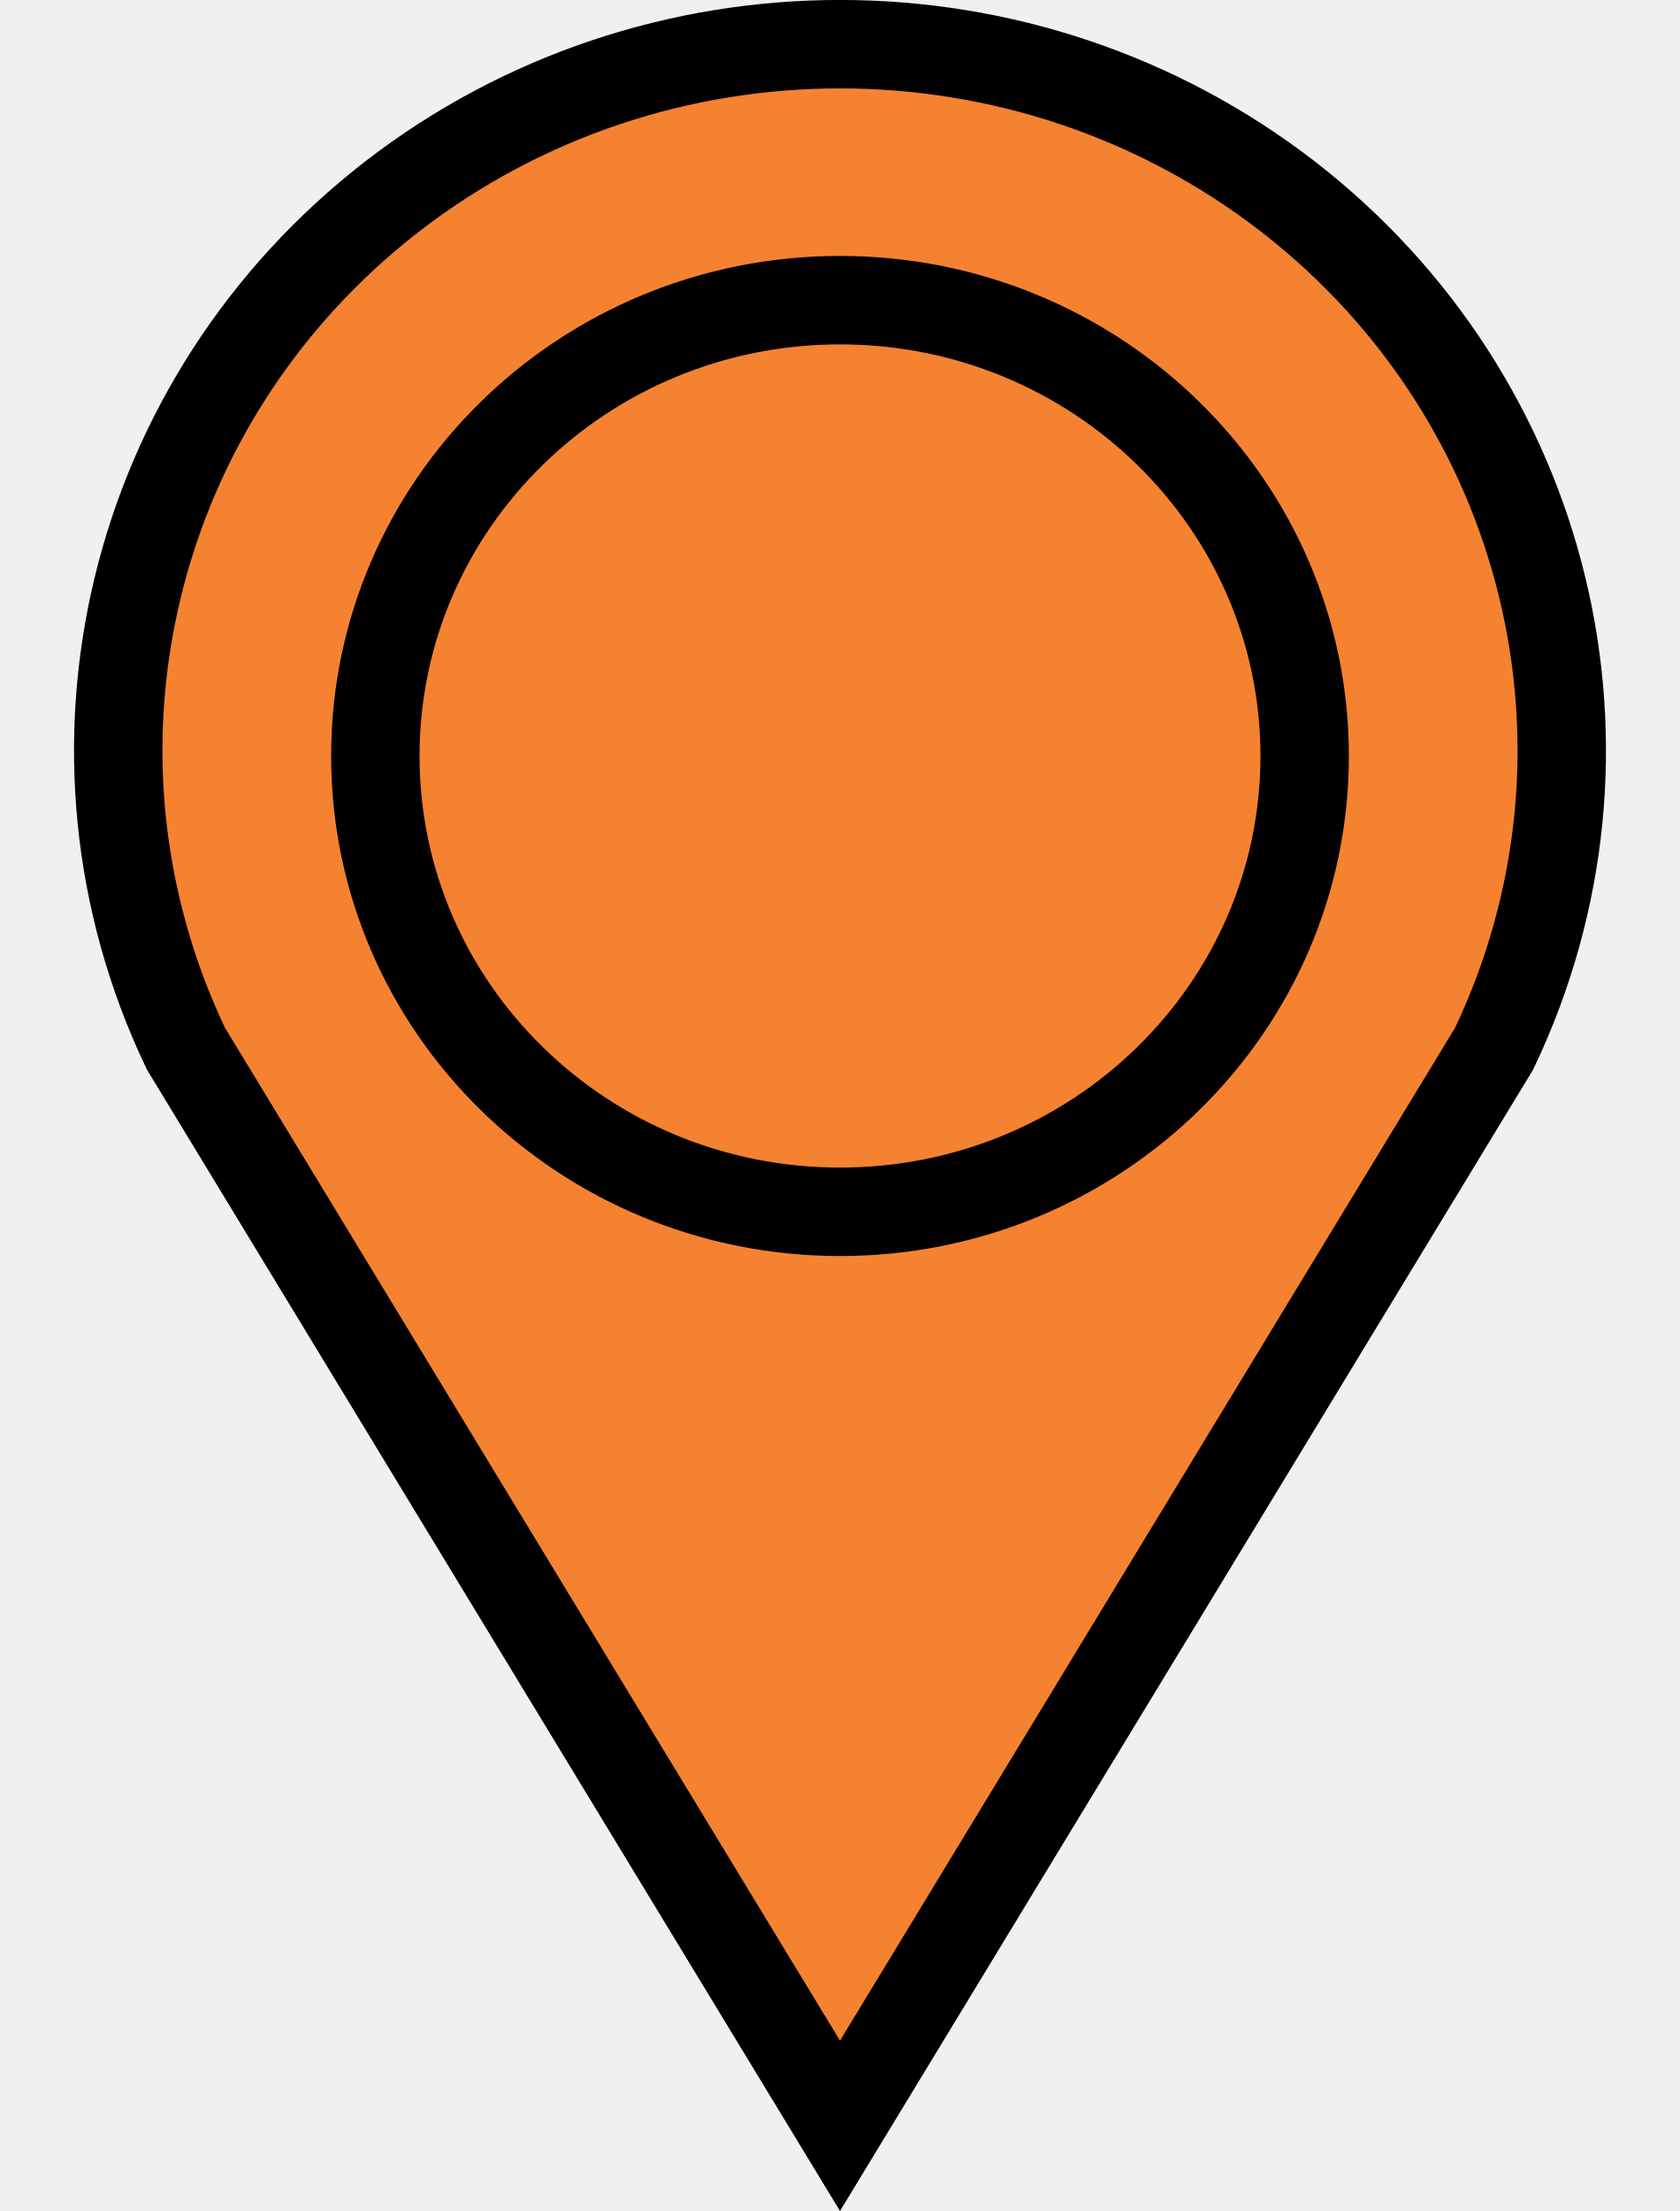
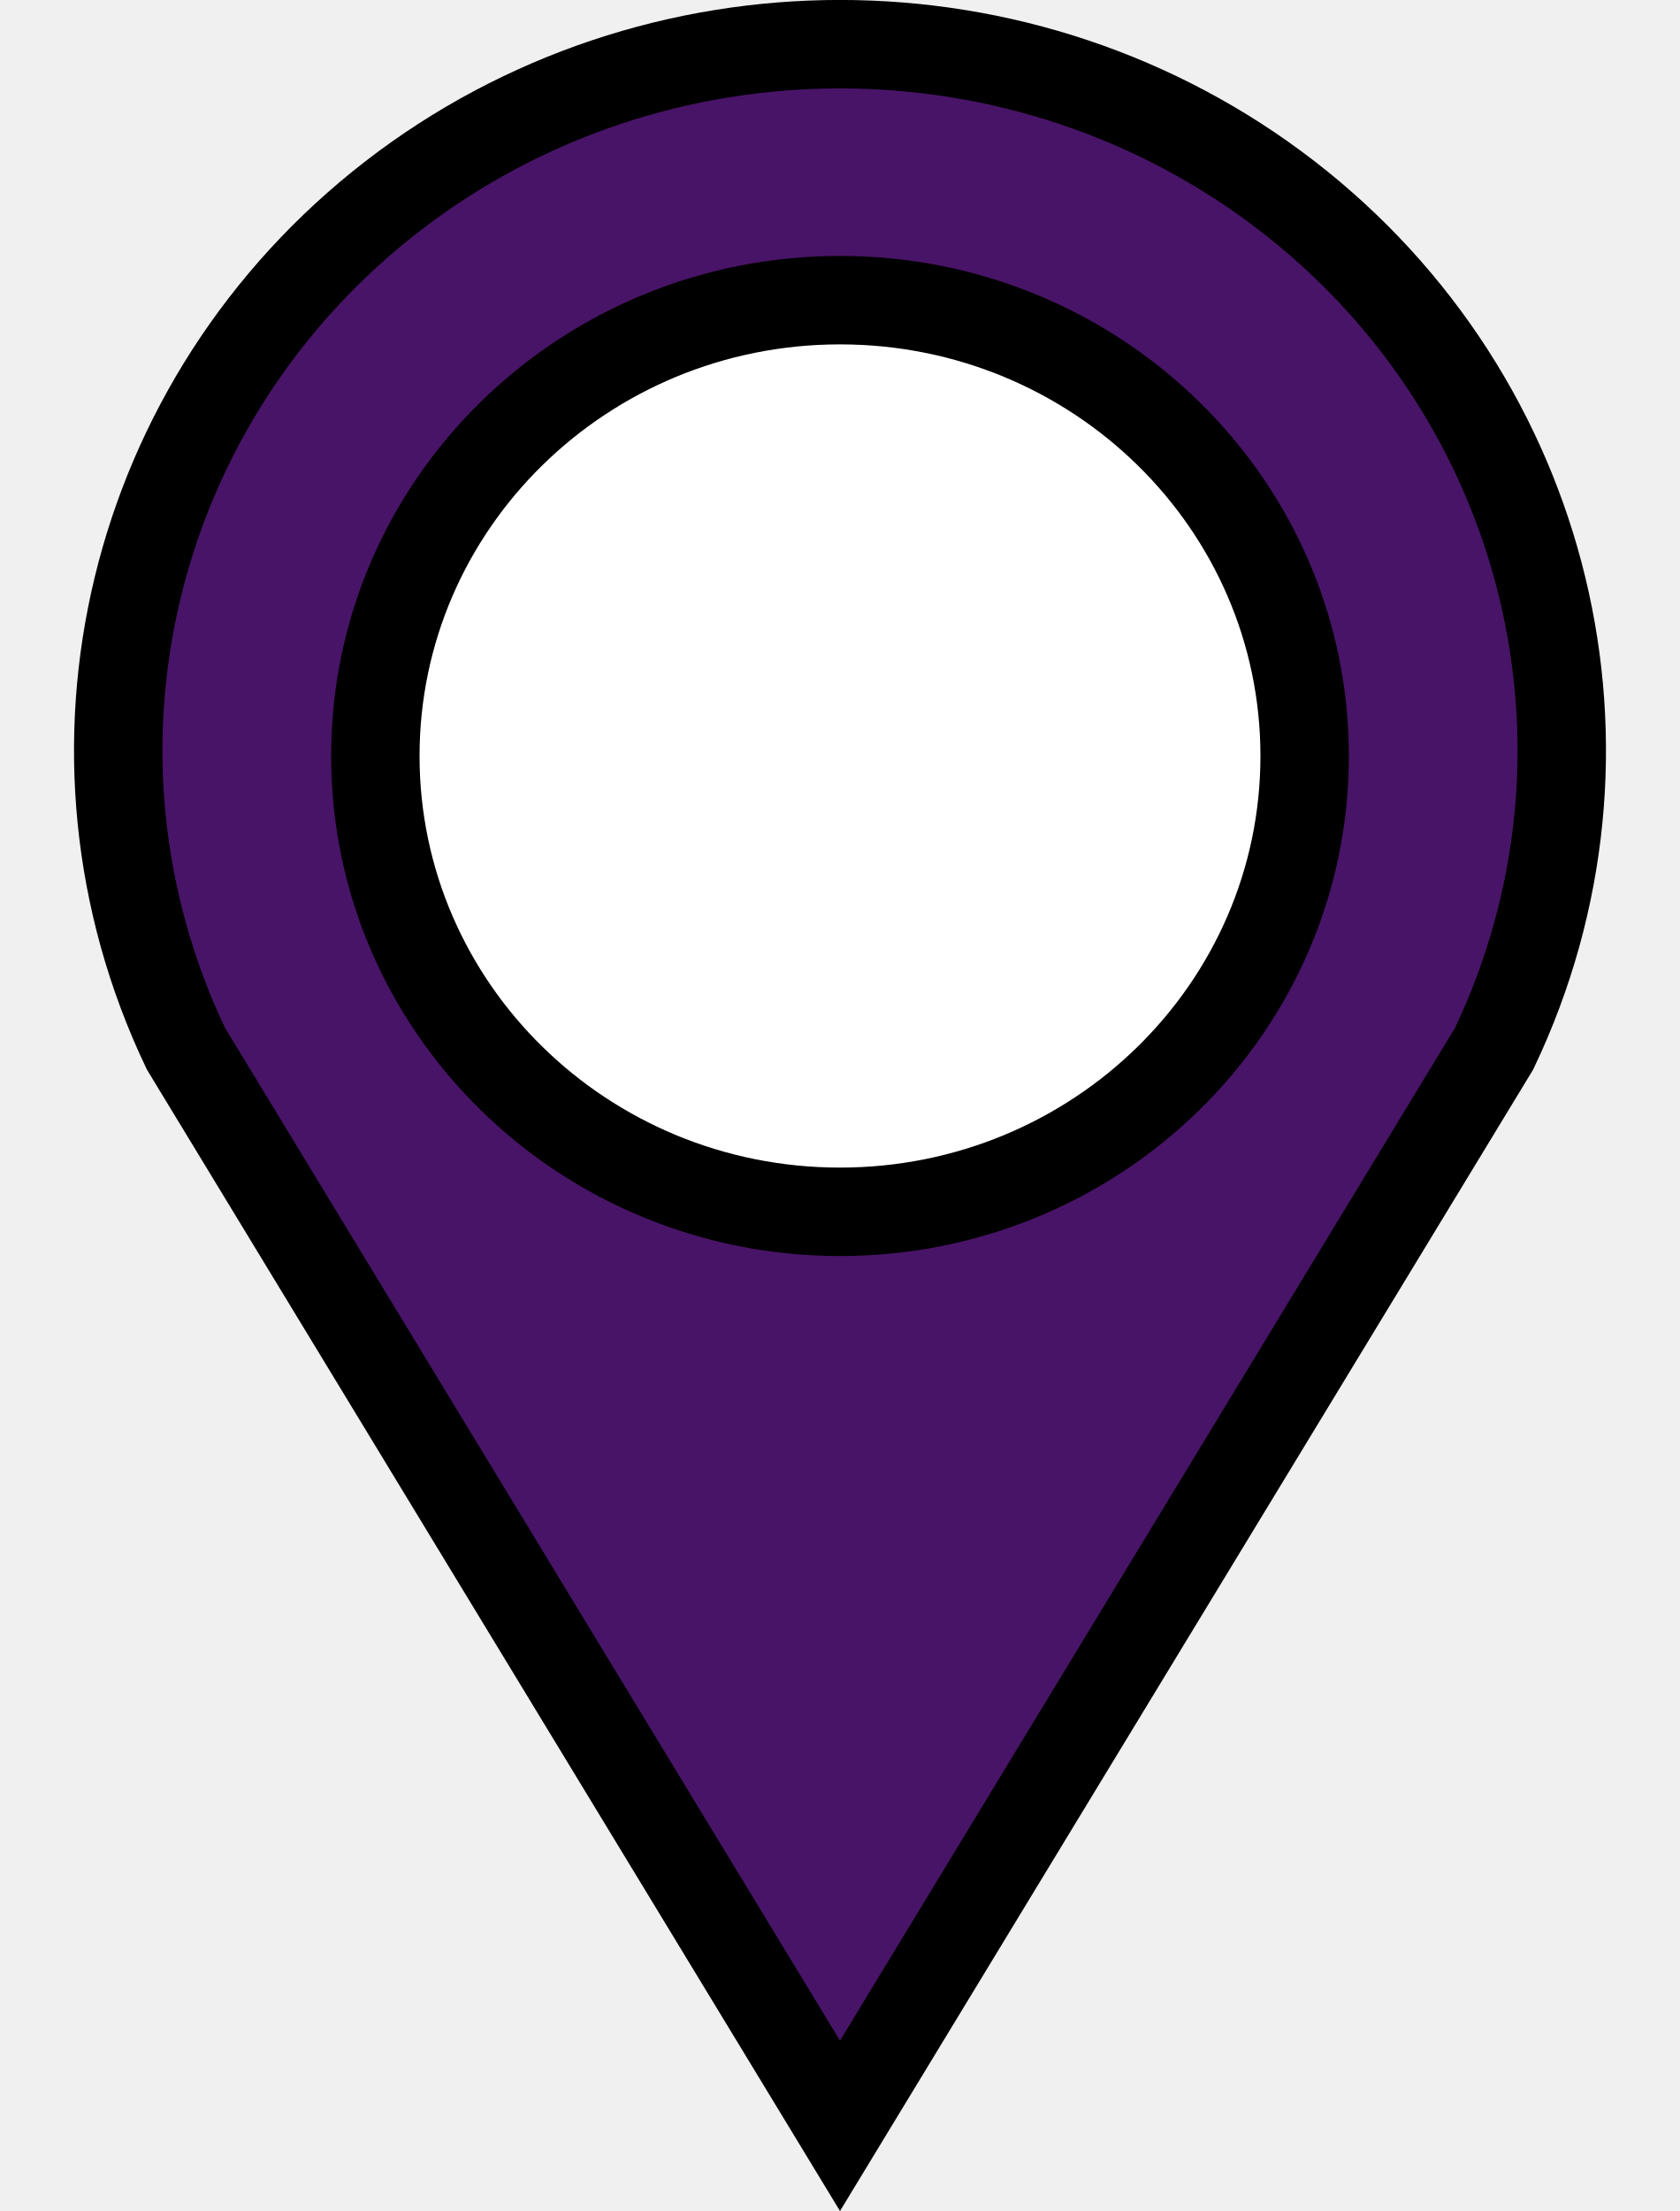
<svg xmlns="http://www.w3.org/2000/svg" height="25" viewBox="0 0 19 25" width="19">
-   <path d="M2.102 11.856C.504 8.504 1.47 4.516 4.437 2.22c2.968-2.294 7.158-2.294 10.126 0 2.967 2.296 3.933 6.284 2.335 9.637L9.5 24.037z" fill="#f58231" stroke="#000" />
-   <path d="M14.755 8.55A5.255 5.154 0 0 1 9.5 13.702 5.255 5.154 0 0 1 4.245 8.55 5.255 5.154 0 0 1 9.5 3.394a5.255 5.154 0 0 1 5.255 5.154z" fill="#f58231" stroke="#000" />
+   <path d="M2.102 11.856C.504 8.504 1.47 4.516 4.437 2.22c2.968-2.294 7.158-2.294 10.126 0 2.967 2.296 3.933 6.284 2.335 9.637L9.5 24.037z" fill="#481467" stroke="#000" />
+   <path d="M14.755 8.55A5.255 5.154 0 0 1 9.5 13.702 5.255 5.154 0 0 1 4.245 8.55 5.255 5.154 0 0 1 9.5 3.394a5.255 5.154 0 0 1 5.255 5.154z" fill="#ffffff" stroke="#000" />
</svg>
